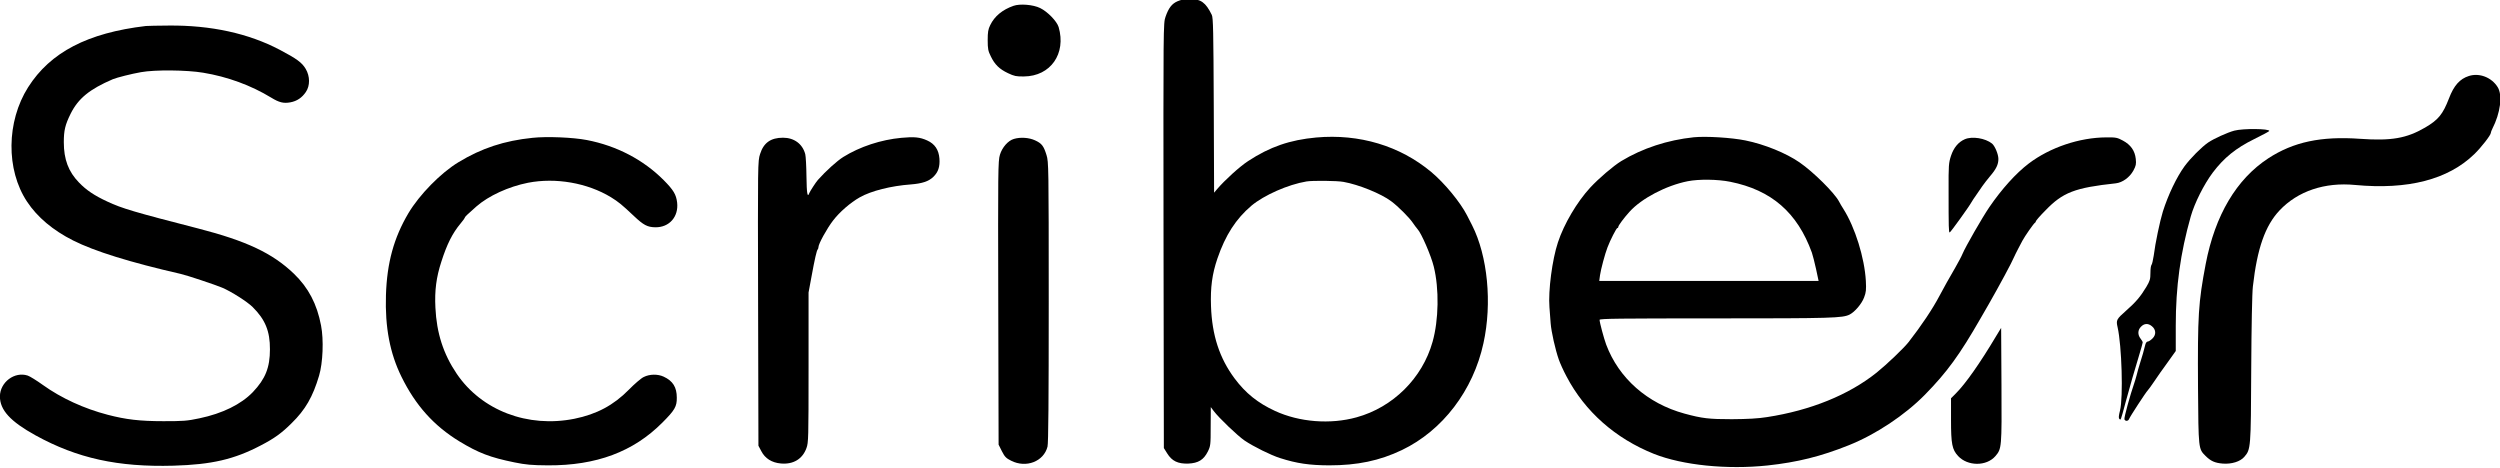
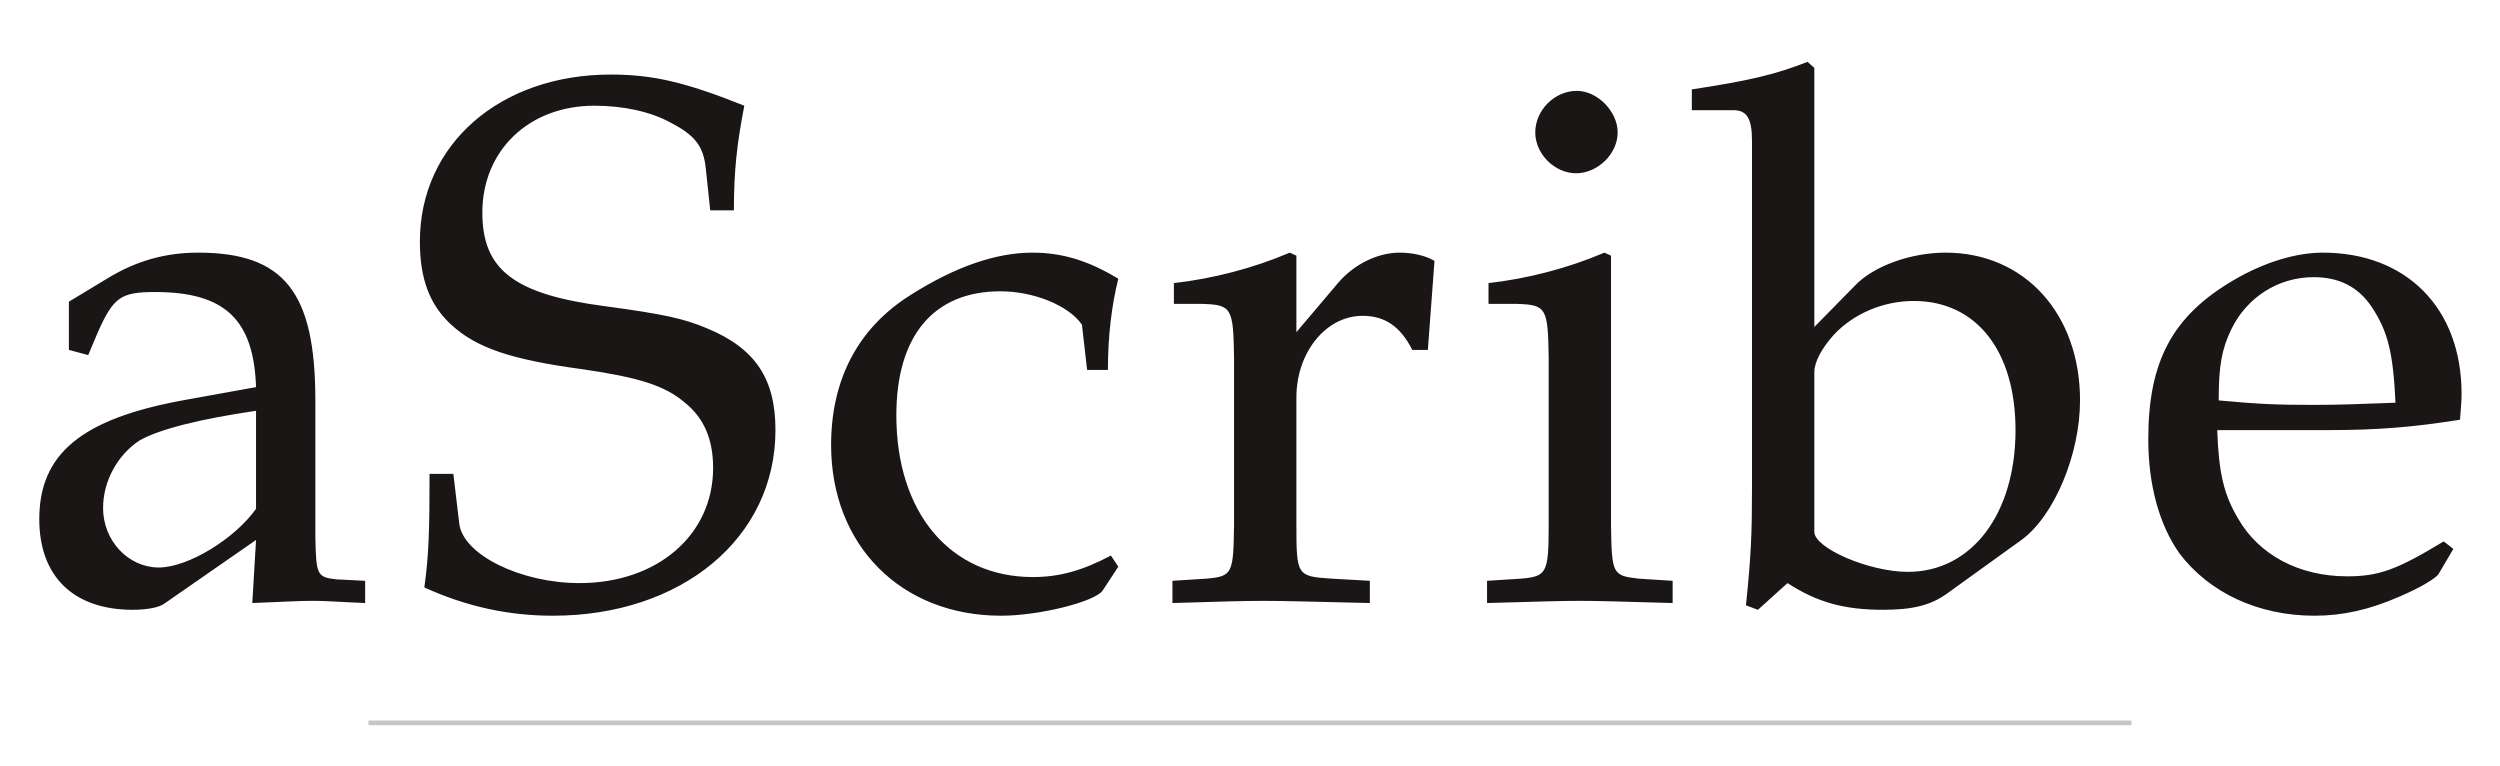
- <svg xmlns="http://www.w3.org/2000/svg" version="1.0" width="1475" height="276" viewBox="0 0 1475 276" preserveAspectRatio="xMidYMid" aria-label="Scriberr">
-   <g transform="matrix(0.065,0,0,-0.065,-2,650)" fill="#000000" stroke="none">
-     <path d="m 10720,9989 c -52,-22 -82,-61 -110,-142 -20,-56 -20,-82 -18,-1985 l 3,-1929 30,-48 c 43,-70 98,-96 191,-93 92,4 140,34 178,109 25,51 26,60 26,228 l 1,176 26,-35 c 49,-65 218,-226 281,-269 82,-55 239,-133 322,-159 153,-49 267,-65 445,-66 256,0 458,42 661,139 369,177 647,541 740,970 80,364 38,792 -103,1070 -14,28 -35,68 -46,90 -61,119 -203,292 -325,394 -284,237 -652,348 -1044,313 -238,-22 -420,-84 -618,-214 -77,-50 -212,-173 -282,-255 l -27,-32 -3,792 c -3,671 -5,797 -18,822 -55,113 -100,145 -202,145 -41,-1 -79,-8 -108,-21 z m 1506,-1640 c 136,-24 342,-107 433,-176 62,-46 162,-146 194,-193 17,-25 37,-51 44,-59 34,-34 124,-242 148,-341 50,-201 45,-485 -11,-683 -92,-329 -359,-594 -690,-685 -238,-66 -519,-44 -740,58 -156,72 -267,161 -367,295 -137,184 -205,392 -214,656 -6,169 10,291 58,432 73,213 168,360 309,480 115,96 332,192 500,220 53,9 279,7 336,-4 z" />
-     <path d="m 9230,9947 c -100,-35 -172,-94 -211,-175 -19,-38 -23,-64 -23,-137 0,-78 4,-98 28,-146 36,-75 78,-116 156,-153 57,-27 75,-31 145,-30 242,2 385,207 315,448 -16,53 -100,140 -168,173 -63,31 -183,41 -242,20 z" />
-     <path d="M 1355,9764 C 827,9702 488,9526 286,9208 89,8897 84,8460 276,8170 c 93,-141 236,-261 419,-353 195,-98 516,-198 975,-303 55,-12 318,-100 377,-125 83,-35 229,-128 277,-176 114,-113 158,-219 157,-384 0,-165 -41,-268 -155,-388 -107,-111 -275,-194 -485,-238 -113,-24 -147,-26 -326,-26 -216,0 -341,15 -506,58 -215,56 -422,151 -588,270 -57,41 -120,80 -139,86 -119,39 -251,-60 -252,-189 0,-124 94,-227 324,-354 378,-208 747,-289 1251,-275 347,10 551,57 793,184 122,63 191,113 279,201 126,123 193,240 250,432 35,117 43,326 18,455 -37,196 -115,344 -247,471 -194,186 -430,297 -868,410 -576,148 -695,183 -824,244 -119,55 -193,105 -259,174 -95,98 -137,209 -137,365 0,107 12,158 62,259 69,138 171,222 383,313 36,15 170,49 256,64 127,23 414,20 564,-5 219,-36 433,-114 617,-226 73,-45 113,-54 174,-43 60,11 106,42 141,94 39,57 38,142 -1,209 -34,58 -82,93 -236,174 -283,149 -625,224 -1010,220 -96,0 -188,-3 -205,-4 z" />
-     <path d="m 22440,9310 c -82,-26 -136,-87 -180,-203 -56,-145 -97,-195 -217,-265 -168,-98 -307,-122 -590,-102 -354,25 -604,-28 -833,-177 -289,-189 -483,-516 -568,-958 -67,-353 -74,-463 -70,-1125 4,-556 4,-554 67,-617 48,-48 85,-65 158,-71 80,-6 158,18 195,61 59,68 60,77 63,796 2,384 8,695 15,751 39,346 112,552 242,690 165,175 410,258 687,231 479,-45 843,49 1081,280 63,61 150,173 150,193 0,6 6,22 13,36 74,144 95,305 49,379 -55,89 -167,132 -262,101 z" />
-     <path d="m 20311,8814 c -63,-17 -184,-72 -236,-107 -61,-42 -160,-141 -216,-217 -71,-98 -147,-256 -196,-410 -26,-84 -69,-286 -83,-400 -6,-40 -15,-79 -20,-84 -6,-6 -10,-39 -10,-74 0,-56 -5,-72 -37,-126 -53,-88 -94,-137 -186,-218 -85,-75 -90,-84 -75,-148 38,-168 52,-637 22,-756 -12,-48 -14,-68 -6,-76 13,-13 10,-24 57,152 20,74 47,171 60,215 13,44 40,134 59,199 20,65 36,123 36,128 0,6 -9,21 -20,35 -27,35 -26,78 5,108 29,30 64,32 97,5 39,-30 42,-78 7,-112 -15,-15 -34,-28 -43,-28 -9,0 -18,-12 -22,-27 -9,-40 -32,-120 -51,-178 -9,-27 -21,-72 -28,-100 -7,-27 -18,-63 -24,-80 -34,-97 -92,-308 -87,-321 8,-20 35,-18 43,4 7,20 151,241 169,259 7,7 33,43 58,80 25,38 79,115 121,172 l 75,105 v 230 c 0,357 42,658 136,991 35,123 120,292 201,400 102,134 208,220 374,302 76,37 138,71 138,74 3,22 -240,24 -318,3 z" />
-     <path d="m 4865,8749 c -256,-26 -463,-94 -672,-221 -161,-97 -355,-295 -455,-463 -132,-223 -195,-450 -204,-745 -9,-291 36,-527 141,-740 128,-260 293,-444 525,-586 175,-106 280,-146 500,-191 104,-21 155,-26 305,-27 438,-2 774,123 1037,387 114,114 133,147 132,227 0,95 -35,152 -119,191 -54,25 -127,24 -181,-3 -24,-11 -85,-64 -136,-116 -138,-140 -291,-222 -493,-263 -424,-85 -843,75 -1069,409 -121,179 -182,368 -193,599 -8,156 8,277 54,418 51,160 102,260 174,346 22,26 39,50 39,53 0,8 20,27 105,102 111,97 292,180 468,215 252,49 539,-1 753,-131 69,-43 98,-66 209,-171 87,-82 122,-101 194,-102 127,-2 213,96 198,225 -9,73 -33,113 -121,202 -185,186 -428,313 -699,365 -124,24 -362,34 -492,20 z" />
-     <path d="m 8213,8749 c -185,-17 -377,-80 -528,-174 -56,-35 -157,-126 -230,-208 -19,-21 -71,-102 -78,-119 -17,-47 -24,-4 -26,150 -1,92 -6,183 -11,203 -25,93 -101,149 -202,149 -111,0 -176,-46 -208,-148 -21,-67 -21,-72 -18,-1357 l 3,-1291 26,-49 c 34,-66 95,-105 178,-112 112,-10 196,40 232,140 18,49 19,88 19,732 v 680 l 25,135 c 32,175 49,247 58,256 4,4 7,14 7,22 0,28 77,169 133,241 58,76 157,162 242,210 102,58 284,104 464,117 102,8 162,28 204,69 44,43 60,91 55,165 -6,80 -42,134 -111,165 -66,30 -118,35 -234,24 z" />
-     <path d="m 15405,8754 c -238,-25 -464,-99 -658,-216 -72,-44 -203,-156 -282,-241 -120,-130 -238,-330 -293,-497 -52,-156 -89,-440 -77,-589 3,-42 8,-107 11,-146 6,-77 42,-238 74,-329 11,-32 42,-101 70,-153 168,-320 444,-563 794,-703 260,-103 662,-144 1031,-105 269,29 484,82 738,184 245,98 508,273 690,458 201,205 315,362 505,693 30,52 64,111 75,130 95,166 213,385 228,424 7,15 23,49 37,75 14,25 32,60 40,76 21,40 104,159 114,163 4,2 8,8 8,13 0,6 39,51 88,100 157,163 266,205 638,245 61,7 125,54 159,115 24,45 27,59 22,107 -8,74 -46,128 -117,166 -50,27 -63,30 -150,29 -244,-1 -511,-91 -704,-237 -116,-88 -245,-231 -358,-396 -64,-94 -216,-358 -244,-425 -7,-19 -38,-76 -67,-127 -49,-83 -111,-195 -141,-252 -63,-120 -165,-272 -281,-421 -44,-56 -198,-203 -290,-277 -254,-203 -600,-343 -995,-404 -81,-13 -175,-18 -320,-19 -208,0 -268,7 -430,51 -336,92 -595,320 -710,626 -21,57 -60,202 -60,225 0,11 180,13 1057,13 1060,0 1149,3 1213,35 47,24 110,98 131,155 18,47 20,69 16,150 -12,210 -98,486 -203,652 -15,23 -33,54 -40,68 -41,79 -234,270 -359,356 -123,85 -318,164 -490,199 -127,26 -359,40 -470,29 z m 331,-404 c 374,-75 609,-279 741,-643 8,-23 25,-90 38,-149 l 23,-108 h -995 -996 l 7,52 c 7,51 45,194 68,253 24,64 81,175 89,175 5,0 9,5 9,11 0,12 52,82 102,137 109,121 332,238 528,277 101,20 272,18 386,-5 z" />
-     <path d="m 9234,8739 c -53,-15 -107,-77 -127,-144 -17,-56 -18,-139 -15,-1346 l 3,-1285 30,-60 c 26,-51 38,-63 84,-86 136,-69 296,-7 330,128 8,30 11,425 11,1313 0,1232 -1,1272 -20,1333 -26,84 -43,106 -104,134 -54,25 -132,31 -192,13 z" />
-     <path d="m 17865,8736 c -58,-25 -101,-77 -125,-150 -21,-64 -23,-85 -22,-315 0,-342 1,-381 10,-381 7,0 177,236 198,275 6,11 25,40 43,65 17,25 42,61 55,80 13,19 44,59 69,89 57,66 77,108 77,158 0,43 -32,119 -58,140 -61,49 -181,68 -247,39 z" />
-     <path d="m 18150,6950 c -147,-247 -279,-434 -365,-520 l -45,-45 v -196 c 0,-220 10,-269 64,-328 87,-94 258,-95 339,-1 57,67 58,75 55,645 l -3,519 z" />
+ <svg xmlns="http://www.w3.org/2000/svg" role="img" viewBox="178.35 60.52 323.3 99.05">
+   <g transform="translate(340, 110)" text-anchor="middle">
+     <text x="0" y="0" font-family="'Palatino Linotype', 'Palatino', 'Book Antiqua', Georgia, serif" font-size="96" font-weight="400" letter-spacing="2" dominant-baseline="middle" text-anchor="middle" fill="#1a1616">aScribe</text>
+     <line x1="-114" y1="44" x2="114" y2="44" stroke="#1a1616" stroke-width="0.6" opacity="0.25" />
  </g>
</svg>
